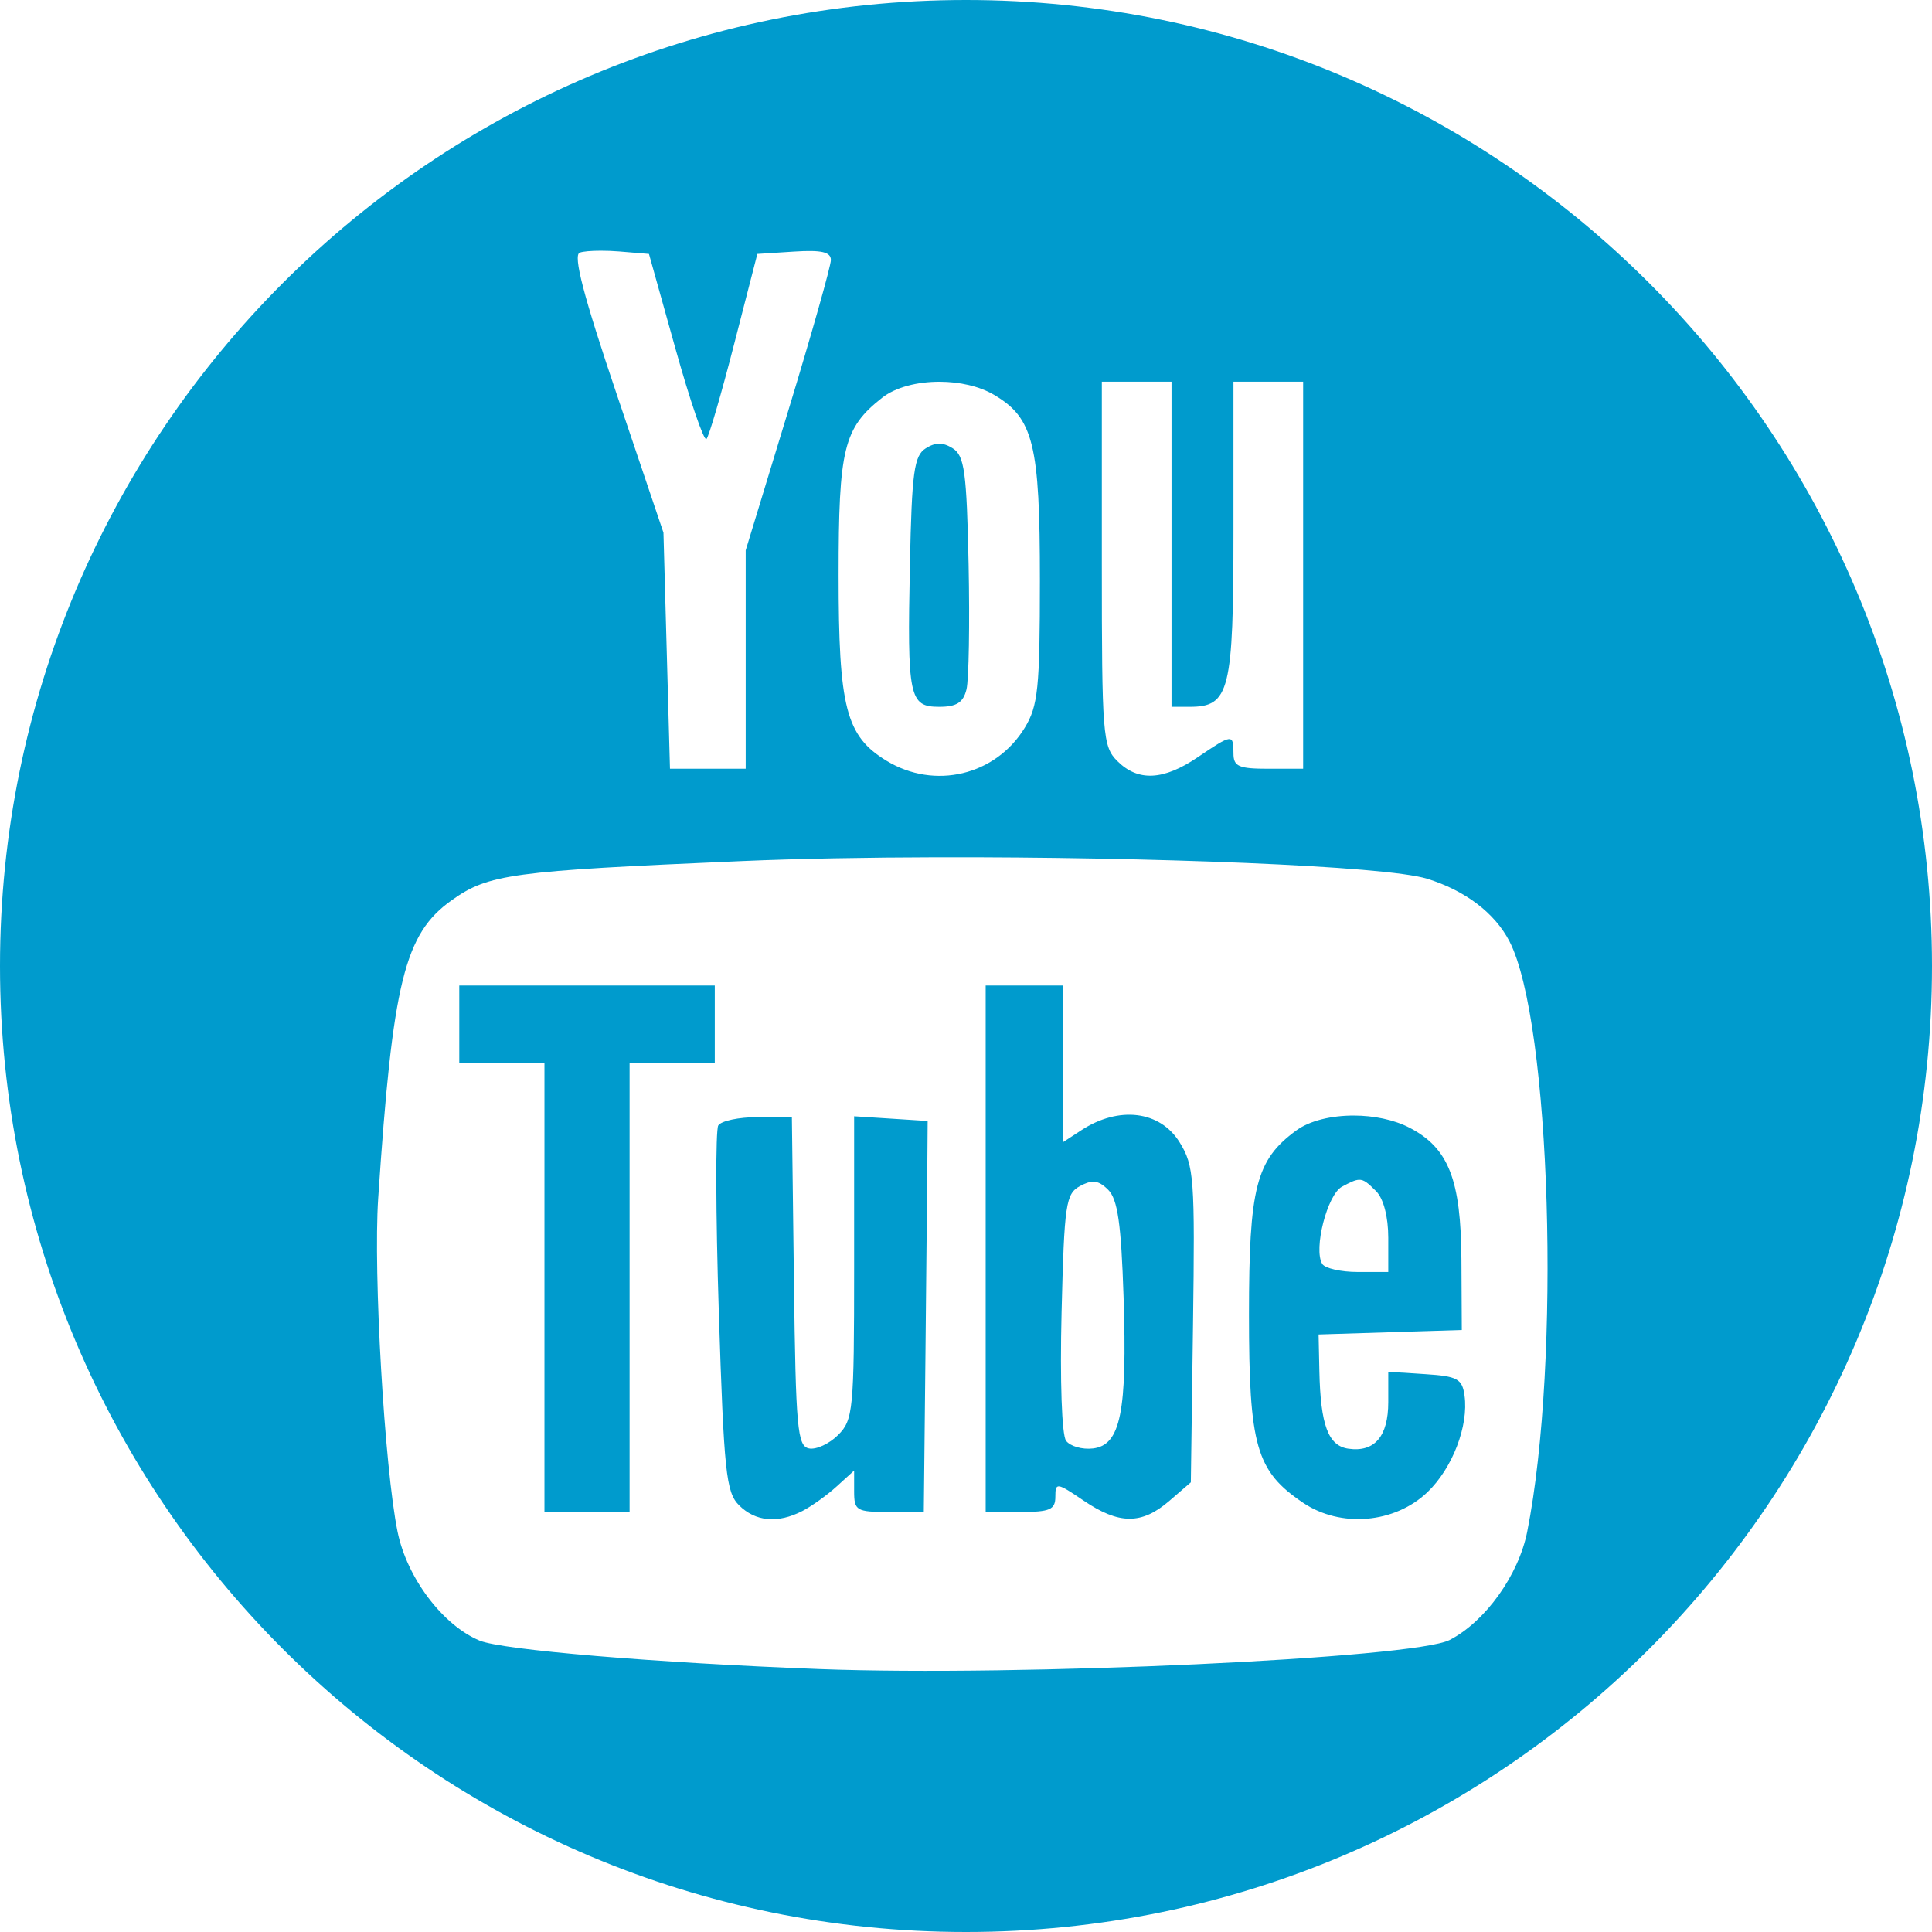
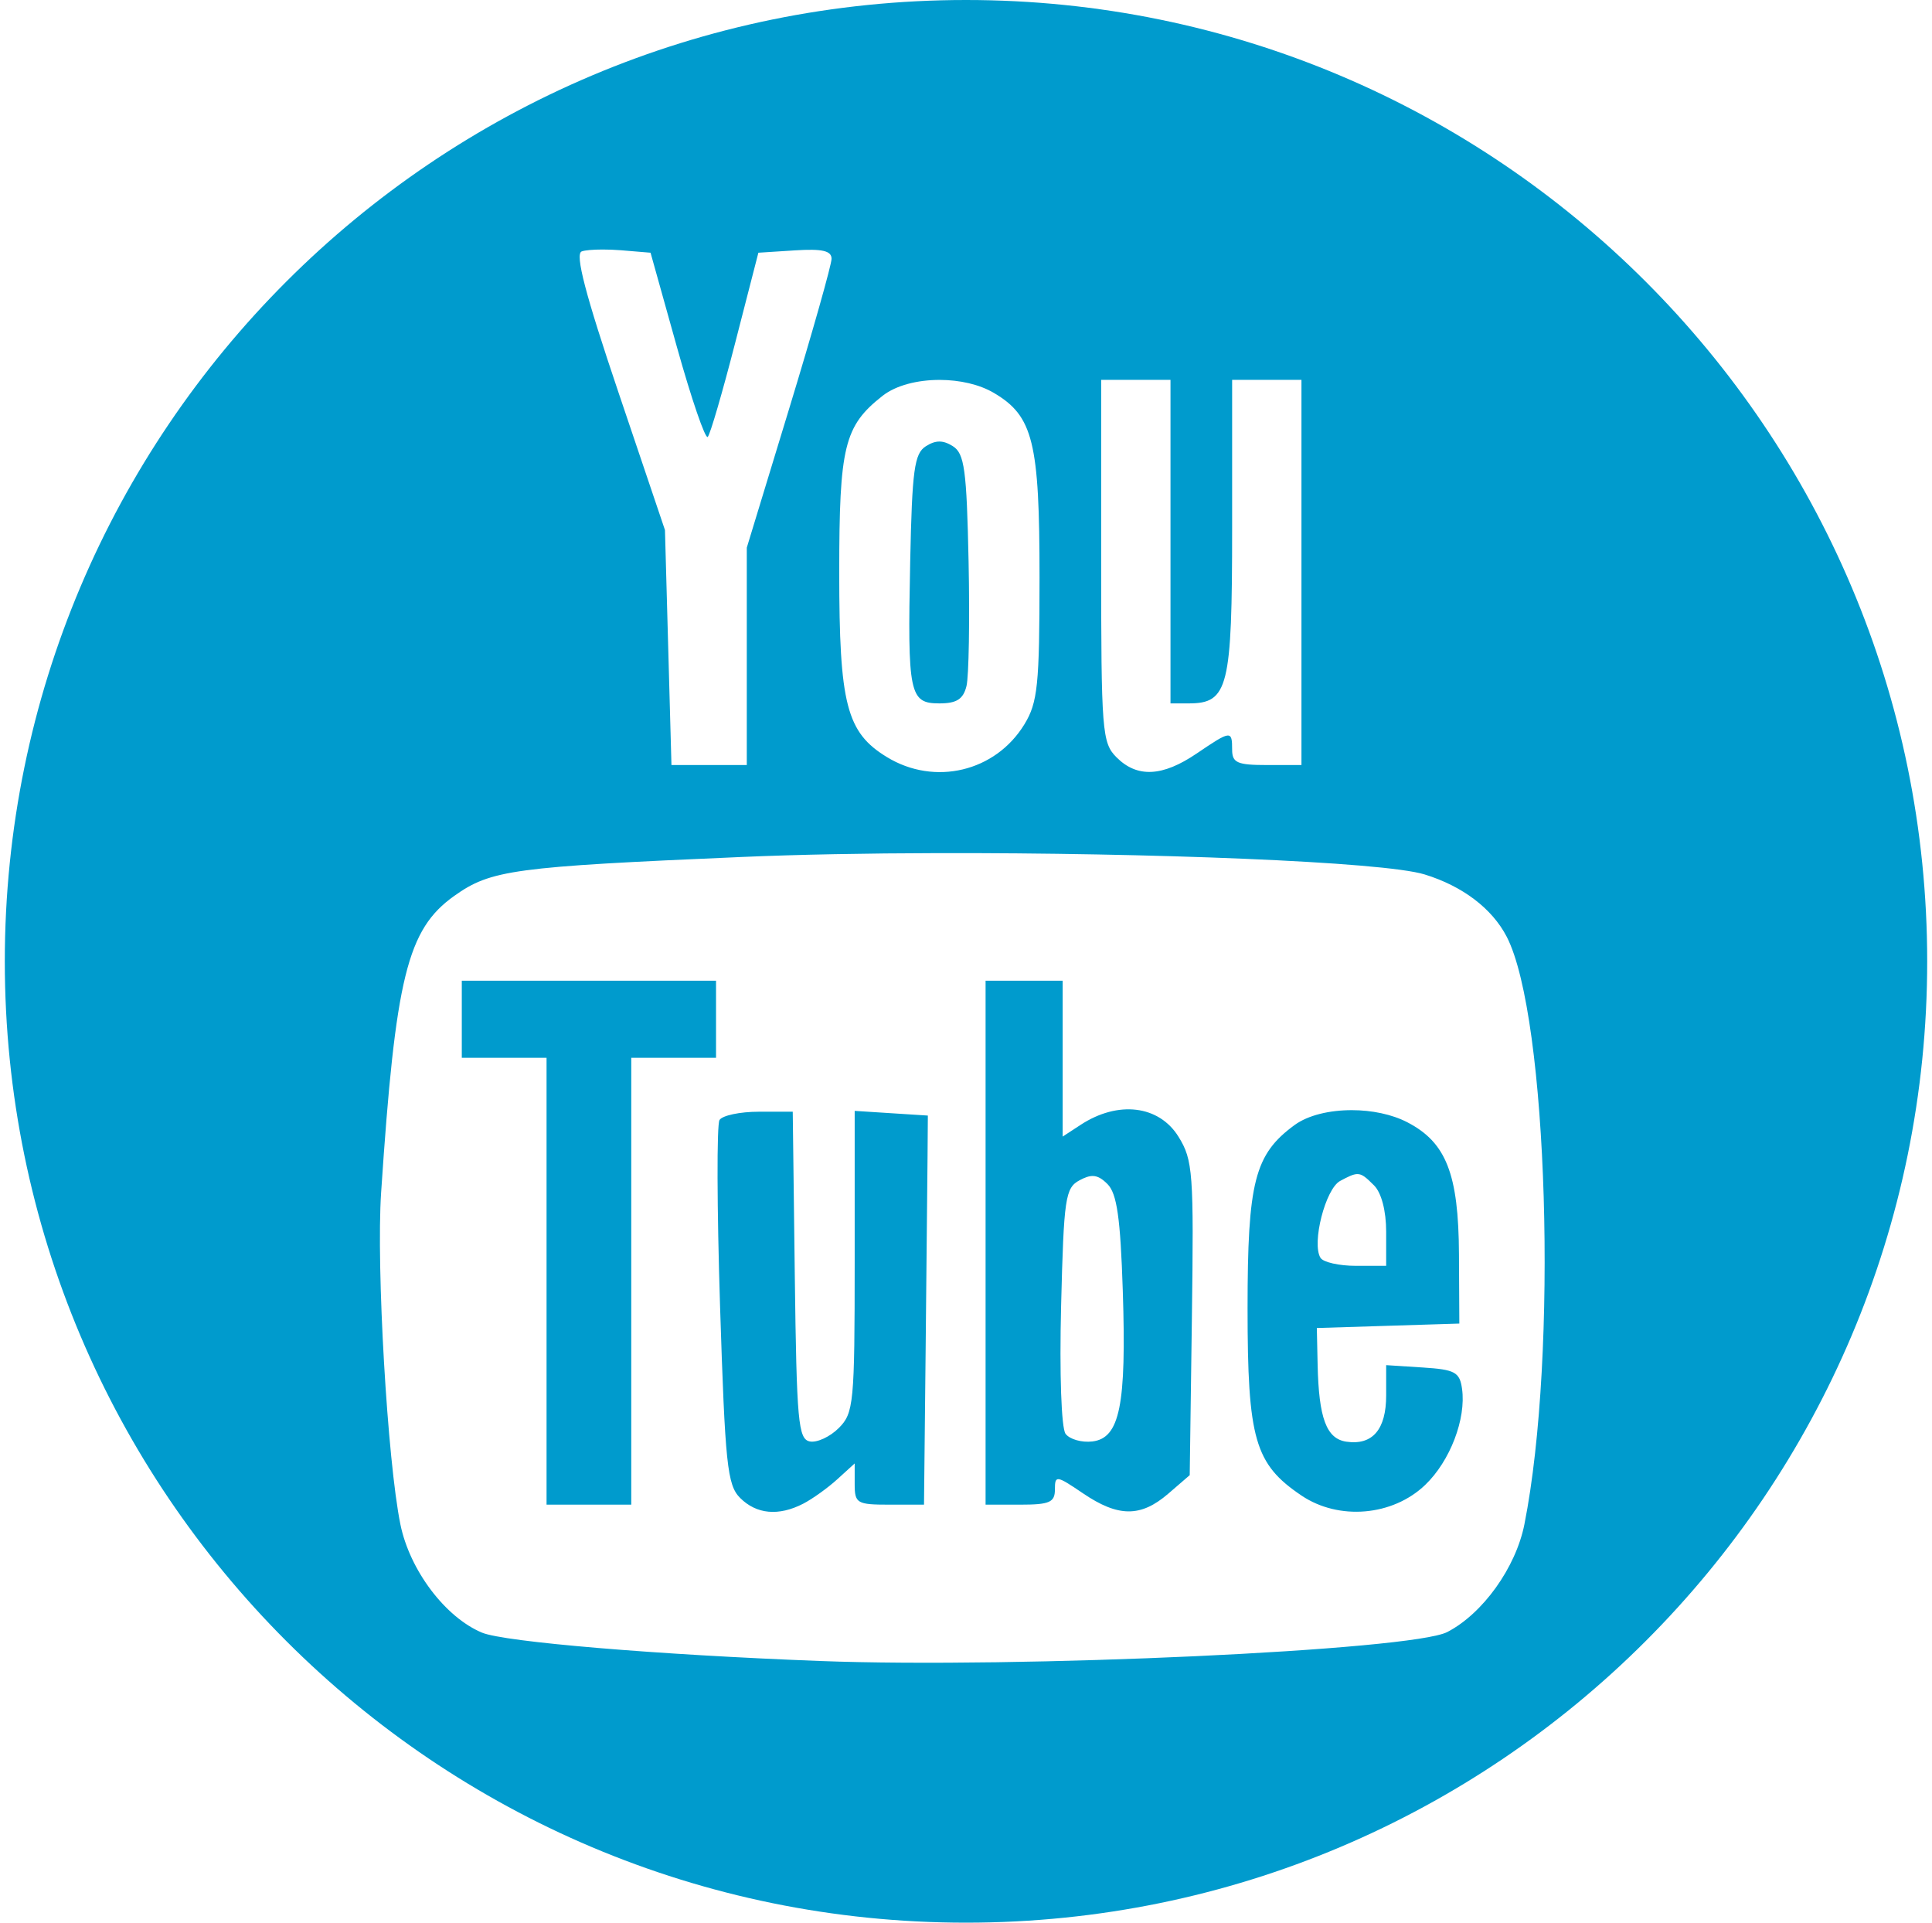
- <svg xmlns="http://www.w3.org/2000/svg" width="200px" height="200px" viewBox="0 0 200 200" version="1.1">
+ <svg xmlns="http://www.w3.org/2000/svg" width="201px" height="200px" viewBox="0 0 201 200" version="1.1">
  <description>Created with Sketch (http://www.bohemiancoding.com/sketch)</description>
  <defs />
  <g id="Page 1" stroke="none" stroke-width="1" fill="none" fill-rule="evenodd">
-     <path d="M100,0 C44.772,1.5158245e-14 0,44.772 0,100 C-1.5158245e-14,155.228 44.772,200 100,200 C155.228,200 200,155.228 200,100 C200,44.772 155.228,-2.2737368e-14 100,0 L100,0 L100,0 Z M62.194,25.956 C62.794,25.956 63.45,25.979 64.088,26.031 L67.181,26.288 L69.925,36.1 C71.434,41.496 72.878,45.702 73.131,45.45 C73.385,45.198 74.671,40.782 75.994,35.638 L78.4,26.288 L82.206,26.044 C85.045,25.862 86.013,26.085 86.013,26.919 C86.013,27.534 84.031,34.543 81.606,42.5 L77.194,56.969 L77.194,68.275 L77.194,79.581 L73.275,79.581 L69.356,79.581 L69.019,67.362 L68.681,55.138 L63.85,40.837 C60.402,30.629 59.307,26.427 60.013,26.156 C60.352,26.026 61.193,25.957 62.194,25.956 L62.194,25.956 L62.194,25.956 Z M114.062,39.513 L117.669,39.513 L121.275,39.513 L121.275,56.337 L121.275,73.169 L123.156,73.169 C127.289,73.169 127.688,71.558 127.688,54.875 L127.688,39.513 L131.294,39.513 L134.9,39.513 L134.9,59.544 L134.9,79.581 L131.294,79.581 C128.222,79.581 127.688,79.347 127.688,77.981 C127.688,75.952 127.56,75.965 124,78.381 C120.434,80.801 117.808,80.927 115.662,78.781 C114.151,77.269 114.062,76.108 114.062,58.344 L114.062,39.513 L114.062,39.513 Z M97.281,39.519 C99.311,39.524 101.375,39.971 102.906,40.875 C106.985,43.284 107.653,45.984 107.65,60.069 C107.648,71.252 107.459,73.078 106.081,75.338 C103.07,80.277 96.743,81.785 91.775,78.756 C87.567,76.191 86.812,73.275 86.812,59.531 C86.812,46.425 87.33,44.314 91.312,41.181 C92.721,40.073 94.981,39.513 97.281,39.519 L97.281,39.519 L97.281,39.519 Z M97.231,45.931 C96.785,45.931 96.342,46.091 95.831,46.413 C94.625,47.172 94.392,48.855 94.194,58.431 C93.909,72.2 94.111,73.169 97.231,73.169 C99.026,73.169 99.713,72.732 100.05,71.369 C100.295,70.377 100.395,64.555 100.269,58.431 C100.071,48.855 99.838,47.172 98.631,46.413 C98.12,46.091 97.677,45.931 97.231,45.931 L97.231,45.931 L97.231,45.931 Z M97.006,88.744 C118.98,88.693 143.37,89.625 147.719,90.963 C151.661,92.175 154.739,94.509 156.256,97.444 C160.548,105.744 161.606,140.908 158.094,158.569 C157.2,163.066 153.765,167.857 150.069,169.769 C146.376,171.678 105.461,173.568 84.812,172.781 C67.835,172.135 51.967,170.802 49.644,169.831 C45.822,168.234 42.128,163.335 41.156,158.569 C39.803,151.931 38.634,131.809 39.15,124.062 C40.644,101.647 41.87,96.675 46.75,93.2 C50.57,90.48 52.899,90.167 76.675,89.144 C82.631,88.887 89.682,88.761 97.006,88.744 L97.006,88.744 L97.006,88.744 Z M47.544,102.019 L47.544,106.025 L47.544,110.037 L51.95,110.037 L56.362,110.037 L56.362,133.275 L56.362,156.519 L60.769,156.519 L65.175,156.519 L65.175,133.275 L65.175,110.037 L69.581,110.037 L73.994,110.037 L73.994,106.025 L73.994,102.019 L60.769,102.019 L47.544,102.019 L47.544,102.019 Z M102.037,102.019 L102.037,129.269 L102.037,156.519 L105.644,156.519 C108.697,156.519 109.25,156.274 109.25,154.938 C109.25,153.44 109.402,153.46 112.169,155.338 C115.837,157.827 118.175,157.843 121.031,155.387 L123.275,153.45 L123.5,137.156 C123.707,121.999 123.613,120.672 122.112,118.25 C120.082,114.973 115.822,114.455 111.919,117.013 L110.056,118.231 L110.056,110.125 L110.056,102.019 L106.05,102.019 L102.037,102.019 L102.037,102.019 Z M140.15,115.481 C137.836,115.478 135.588,116.001 134.181,117.031 C130.021,120.078 129.294,122.93 129.294,136.081 C129.294,149.718 130.033,152.288 134.9,155.569 C138.787,158.188 144.386,157.709 147.775,154.463 C150.363,151.983 152.047,147.59 151.606,144.463 C151.362,142.73 150.869,142.465 147.519,142.25 L143.713,142.006 L143.713,145.156 C143.713,148.702 142.29,150.36 139.581,149.969 C137.495,149.668 136.7,147.527 136.581,141.919 L136.5,138.144 L143.912,137.912 L151.325,137.681 L151.287,130.469 C151.245,122.118 149.961,118.834 145.906,116.737 C144.288,115.901 142.192,115.484 140.15,115.481 L140.15,115.481 L140.15,115.481 Z M88.419,115.556 L88.419,131.231 C88.419,145.99 88.318,146.994 86.763,148.55 C85.854,149.459 84.501,150.087 83.756,149.944 C82.545,149.711 82.381,147.895 82.188,132.662 L81.975,115.644 L78.431,115.644 C76.483,115.644 74.648,116.034 74.356,116.506 C74.064,116.979 74.089,125.68 74.412,135.844 C74.939,152.353 75.162,154.481 76.5,155.819 C78.202,157.521 80.508,157.734 83.062,156.419 C84.025,155.923 85.621,154.778 86.612,153.875 L88.419,152.231 L88.419,154.375 C88.419,156.381 88.65,156.519 92.025,156.519 L95.631,156.519 L95.8,140.488 C95.893,131.672 95.983,122.564 96,120.25 L96.031,116.044 L92.225,115.8 L88.419,115.556 L88.419,115.556 Z M140.681,122.131 C141.217,122.112 141.622,122.478 142.456,123.312 C143.222,124.078 143.713,125.967 143.713,128.125 L143.713,131.675 L140.556,131.675 C138.819,131.675 137.164,131.301 136.881,130.844 C135.946,129.33 137.394,123.663 138.925,122.844 C139.767,122.393 140.264,122.146 140.681,122.131 L140.681,122.131 L140.681,122.131 Z M113.206,122.331 C113.716,122.343 114.163,122.613 114.719,123.169 C115.702,124.152 116.065,126.676 116.312,134.269 C116.7,146.173 116.004,149.604 113.144,149.944 C112.03,150.076 110.776,149.717 110.356,149.144 C109.918,148.545 109.719,142.891 109.894,135.869 C110.176,124.574 110.327,123.571 111.825,122.769 C112.377,122.473 112.81,122.322 113.206,122.331 L113.206,122.331 L113.206,122.331 Z M113.206,122.331" id="YouTube" fill="#009BCD" />
+     <path d="M100.5,0 C45.272,1.5158245e-14 0.5,44.772 0.5,100 C0.5,155.228 45.272,200 100.5,200 C155.728,200 200.5,155.228 200.5,100 C200.5,44.772 155.728,-2.2737368e-14 100.5,0 L100.5,0 L100.5,0 Z M62.694,25.956 C63.294,25.956 63.95,25.979 64.588,26.031 L67.681,26.288 L70.425,36.1 C71.934,41.496 73.378,45.702 73.631,45.45 C73.885,45.198 75.171,40.782 76.494,35.638 L78.9,26.288 L82.706,26.044 C85.545,25.862 86.513,26.085 86.513,26.919 C86.513,27.534 84.531,34.543 82.106,42.5 L77.694,56.969 L77.694,68.275 L77.694,79.581 L73.775,79.581 L69.856,79.581 L69.519,67.362 L69.181,55.138 L64.35,40.837 C60.902,30.629 59.807,26.427 60.513,26.156 C60.852,26.026 61.693,25.957 62.694,25.956 L62.694,25.956 L62.694,25.956 Z M114.562,39.513 L118.169,39.513 L121.775,39.513 L121.775,56.337 L121.775,73.169 L123.656,73.169 C127.789,73.169 128.188,71.558 128.188,54.875 L128.188,39.513 L131.794,39.513 L135.4,39.513 L135.4,59.544 L135.4,79.581 L131.794,79.581 C128.722,79.581 128.188,79.347 128.188,77.981 C128.188,75.952 128.06,75.965 124.5,78.381 C120.934,80.801 118.308,80.927 116.162,78.781 C114.651,77.269 114.562,76.108 114.562,58.344 L114.562,39.513 L114.562,39.513 Z M97.781,39.519 C99.811,39.524 101.875,39.971 103.406,40.875 C107.485,43.284 108.153,45.984 108.15,60.069 C108.148,71.252 107.959,73.078 106.581,75.338 C103.57,80.277 97.243,81.785 92.275,78.756 C88.067,76.191 87.312,73.275 87.312,59.531 C87.312,46.425 87.83,44.314 91.812,41.181 C93.221,40.073 95.481,39.513 97.781,39.519 L97.781,39.519 L97.781,39.519 Z M97.731,45.931 C97.285,45.931 96.842,46.091 96.331,46.413 C95.125,47.172 94.892,48.855 94.694,58.431 C94.409,72.2 94.611,73.169 97.731,73.169 C99.526,73.169 100.213,72.732 100.55,71.369 C100.795,70.377 100.895,64.555 100.769,58.431 C100.571,48.855 100.338,47.172 99.131,46.413 C98.62,46.091 98.177,45.931 97.731,45.931 L97.731,45.931 L97.731,45.931 Z M97.506,88.744 C119.48,88.693 143.87,89.625 148.219,90.963 C152.161,92.175 155.239,94.509 156.756,97.444 C161.048,105.744 162.106,140.908 158.594,158.569 C157.7,163.066 154.265,167.857 150.569,169.769 C146.876,171.678 105.961,173.568 85.312,172.781 C68.335,172.135 52.467,170.802 50.144,169.831 C46.322,168.234 42.628,163.335 41.656,158.569 C40.303,151.931 39.134,131.809 39.65,124.062 C41.144,101.647 42.37,96.675 47.25,93.2 C51.07,90.48 53.399,90.167 77.175,89.144 C83.131,88.887 90.182,88.761 97.506,88.744 L97.506,88.744 L97.506,88.744 Z M48.044,102.019 L48.044,106.025 L48.044,110.037 L52.45,110.037 L56.862,110.037 L56.862,133.275 L56.862,156.519 L61.269,156.519 L65.675,156.519 L65.675,133.275 L65.675,110.037 L70.081,110.037 L74.494,110.037 L74.494,106.025 L74.494,102.019 L61.269,102.019 L48.044,102.019 L48.044,102.019 Z M102.537,102.019 L102.537,129.269 L102.537,156.519 L106.144,156.519 C109.197,156.519 109.75,156.274 109.75,154.938 C109.75,153.44 109.902,153.46 112.669,155.338 C116.337,157.827 118.675,157.843 121.531,155.387 L123.775,153.45 L124,137.156 C124.207,121.999 124.113,120.672 122.612,118.25 C120.582,114.973 116.322,114.455 112.419,117.013 L110.556,118.231 L110.556,110.125 L110.556,102.019 L106.55,102.019 L102.537,102.019 L102.537,102.019 Z M140.65,115.481 C138.336,115.478 136.088,116.001 134.681,117.031 C130.521,120.078 129.794,122.93 129.794,136.081 C129.794,149.718 130.533,152.288 135.4,155.569 C139.287,158.188 144.886,157.709 148.275,154.463 C150.863,151.983 152.547,147.59 152.106,144.463 C151.862,142.73 151.369,142.465 148.019,142.25 L144.213,142.006 L144.213,145.156 C144.213,148.702 142.79,150.36 140.081,149.969 C137.995,149.668 137.2,147.527 137.081,141.919 L137,138.144 L144.412,137.912 L151.825,137.681 L151.787,130.469 C151.745,122.118 150.461,118.834 146.406,116.737 C144.788,115.901 142.692,115.484 140.65,115.481 L140.65,115.481 L140.65,115.481 Z M88.919,115.556 L88.919,131.231 C88.919,145.99 88.818,146.994 87.263,148.55 C86.354,149.459 85.001,150.087 84.256,149.944 C83.045,149.711 82.881,147.895 82.688,132.662 L82.475,115.644 L78.931,115.644 C76.983,115.644 75.148,116.034 74.856,116.506 C74.564,116.979 74.589,125.68 74.912,135.844 C75.439,152.353 75.662,154.481 77,155.819 C78.702,157.521 81.008,157.734 83.562,156.419 C84.525,155.923 86.121,154.778 87.112,153.875 L88.919,152.231 L88.919,154.375 C88.919,156.381 89.15,156.519 92.525,156.519 L96.131,156.519 L96.3,140.488 C96.393,131.672 96.483,122.564 96.5,120.25 L96.531,116.044 L92.725,115.8 L88.919,115.556 L88.919,115.556 Z M141.181,122.131 C141.717,122.112 142.122,122.478 142.956,123.312 C143.722,124.078 144.213,125.967 144.213,128.125 L144.213,131.675 L141.056,131.675 C139.319,131.675 137.664,131.301 137.381,130.844 C136.446,129.33 137.894,123.663 139.425,122.844 C140.267,122.393 140.764,122.146 141.181,122.131 L141.181,122.131 L141.181,122.131 Z M113.706,122.331 C114.216,122.343 114.663,122.613 115.219,123.169 C116.202,124.152 116.565,126.676 116.812,134.269 C117.2,146.173 116.504,149.604 113.644,149.944 C112.53,150.076 111.276,149.717 110.856,149.144 C110.418,148.545 110.219,142.891 110.394,135.869 C110.676,124.574 110.827,123.571 112.325,122.769 C112.877,122.473 113.31,122.322 113.706,122.331 L113.706,122.331 L113.706,122.331 Z M113.706,122.331" id="YouTube" fill="#009BCD" />
  </g>
</svg>
